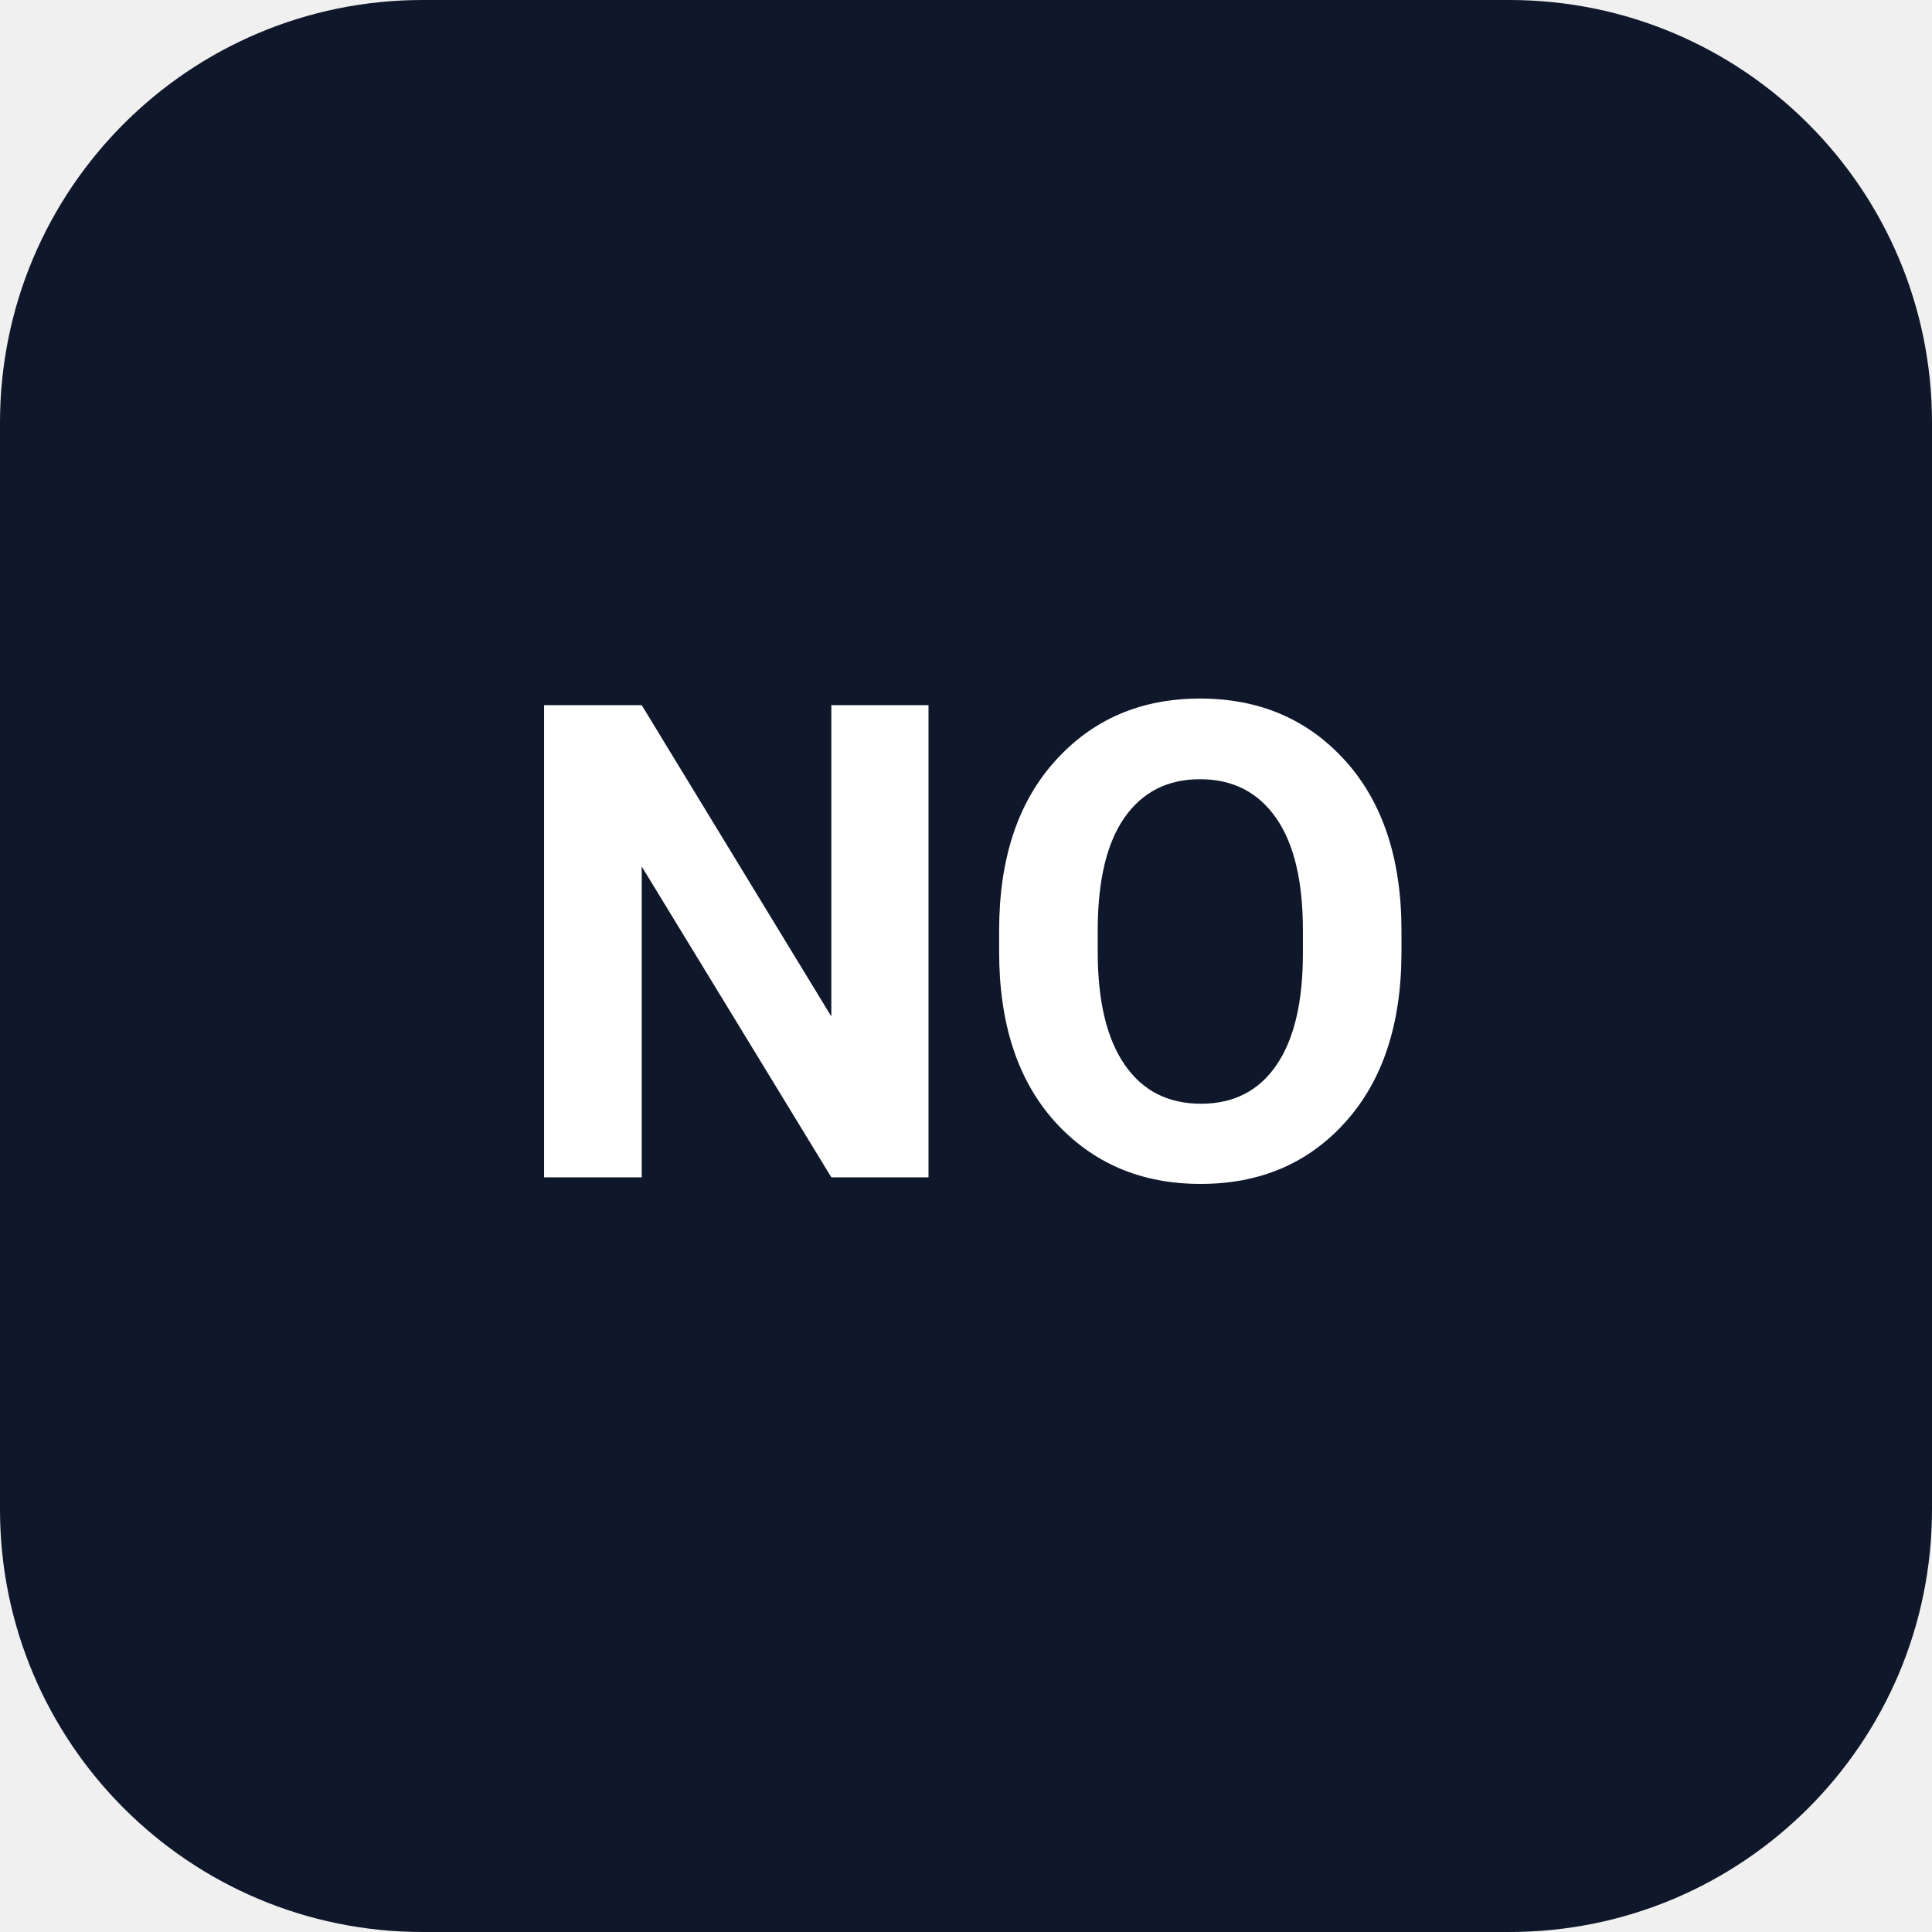
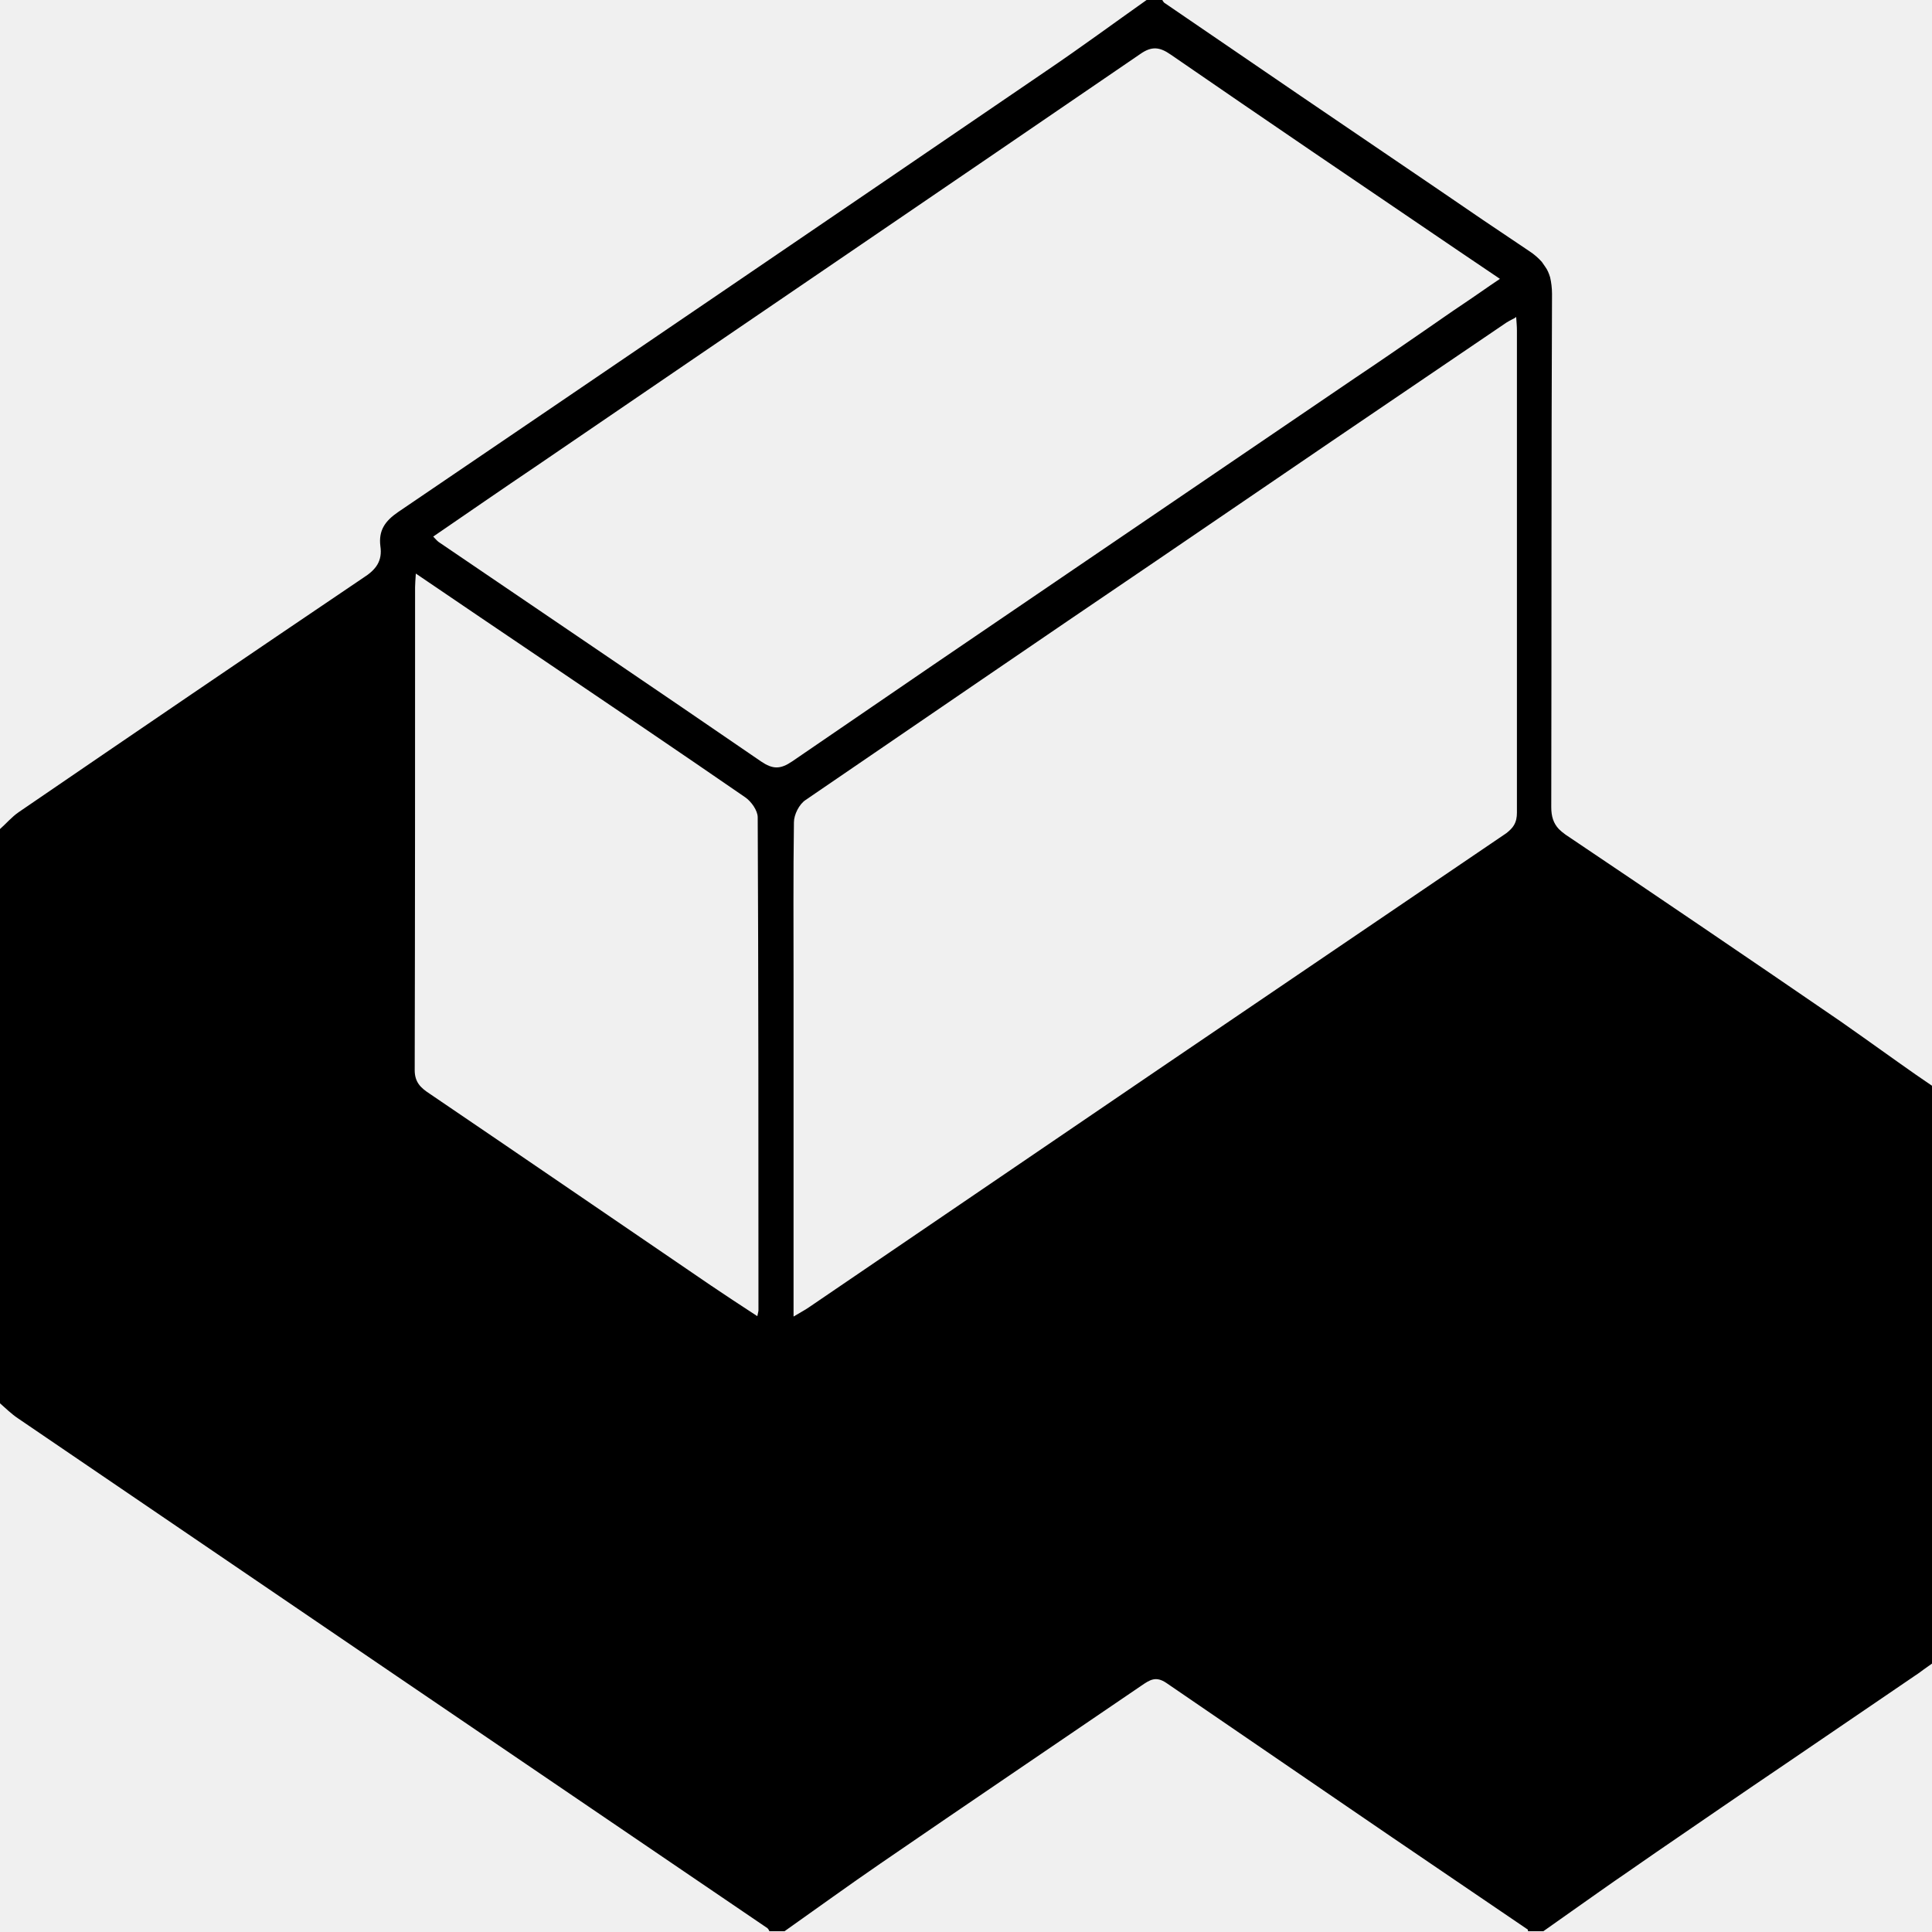
- <svg xmlns="http://www.w3.org/2000/svg" viewBox="0 0 64 64" width="64" height="64">
-   <rect width="64" height="64" rx="14" fill="#0f172a" />
-   <text x="32" y="39" font-family="-apple-system, BlinkMacSystemFont, 'Segoe UI', Roboto, Helvetica, Arial, sans-serif" font-size="22" font-weight="700" fill="#ffffff" text-anchor="middle">NO</text>
+ <svg xmlns="http://www.w3.org/2000/svg" xml:space="preserve" viewBox="0 0 512 512">
+   <path d="M493.9 275c-2-1.4-4.1-2.9-6.1-4.3q-36.3-24.9-72.9-49.5-1.05-.75-1.8-1.5c-1.4-1.5-2-3.3-2-5.8.1-45.3 0-90.7.2-136 0-1.6-.2-3.1-.5-4.4-.3-1-.7-2-1.3-2.8-.3-.4-.6-.9-.9-1.3-.9-1-2-2-3.4-2.9-8.1-5.4-16.2-10.9-24.2-16.4-24.2-16.4-48.4-32.9-72.5-49.4-.2-.2-.4-.5-.5-.8h-4c-8.9 6.3-17.6 12.7-26.6 18.8q-85.95 58.65-171.9 117c-3.5 2.4-5.2 4.9-4.7 9 .6 4-1.2 6.3-4.5 8.4-30.5 20.6-60.9 41.3-91.3 62.1-1.9 1.3-3.4 3.1-5.1 4.6v152c1.6 1.4 3.1 2.9 4.9 4.1C71 421 137.2 466 203.4 511c.2.2.4.5.5.8h4c8.5-6 16.9-12.1 25.5-18 23-15.8 46.1-31.4 69.1-47.1 2.2-1.5 3.8-2.6 6.6-.7 15.9 10.9 31.9 21.8 47.8 32.7s31.9 21.7 47.9 32.6c.1 0 .1.1.1.2s0 .2.1.3h4c2.5-1.8 5-3.5 7.5-5.3 5-3.5 10-7.1 15-10.5 2.5-1.7 5-3.5 7.5-5.2 11.4-7.8 22.7-15.6 34.1-23.3 11.4-7.8 22.8-15.5 34.2-23.3.8-.5 1.6-1.1 2.4-1.7s1.6-1.1 2.4-1.7v-153c-6.1-4.1-12.1-8.5-18.2-12.8M201 347.2c0 .3-.1.6-.3 1.6-4.3-2.8-8.4-5.5-12.4-8.2-24.8-16.9-49.6-33.9-74.5-50.8-2.3-1.5-3.9-3-3.9-6.2.1-42.7.1-85.3.1-128 0-.9.1-1.9.2-3.6 11.6 7.9 22.7 15.4 33.8 22.9 17.9 12.1 35.8 24.2 53.5 36.4 1.6 1.1 3.3 3.5 3.3 5.3.2 43.6.2 87.1.2 130.6m.7-145.4c-28.4-19.5-57-38.8-85.5-58.2-.4-.3-.7-.7-1.4-1.4 9.2-6.3 18.3-12.6 27.5-18.8C195.6 87 249 50.7 302.2 14.3c3-2.1 5.1-1.9 8.1.2 25.1 17.3 50.3 34.4 76.1 51.9l11.1 7.5c-3.3 2.2-6.5 4.5-9.8 6.7s-6.4 4.4-9.6 6.6c-6.4 4.4-12.6 8.7-18.9 12.9-24.9 16.9-49.8 33.9-74.7 50.8s-49.8 33.9-74.6 50.9c-3.1 2.1-5.1 2.1-8.2 0M402 215.4c0 1.2-.2 2.3-.8 3.3-.4.7-1.1 1.4-2 2.1-30.8 20.9-61.7 41.9-92.5 62.8-30.8 21-61.6 41.9-92.4 62.9-1 .7-2.2 1.3-4 2.4v-89c0-14-.1-28 .1-42 0-2 1.4-4.8 3.1-5.9 30.9-21.1 61.8-42.3 92.8-63.3 30.9-21.1 61.9-42.2 92.9-63.2.5-.3 1-.6 1.8-1 .3-.1.5-.3.8-.5.1 1.4.2 2.5.2 3.6z" />
</svg>
